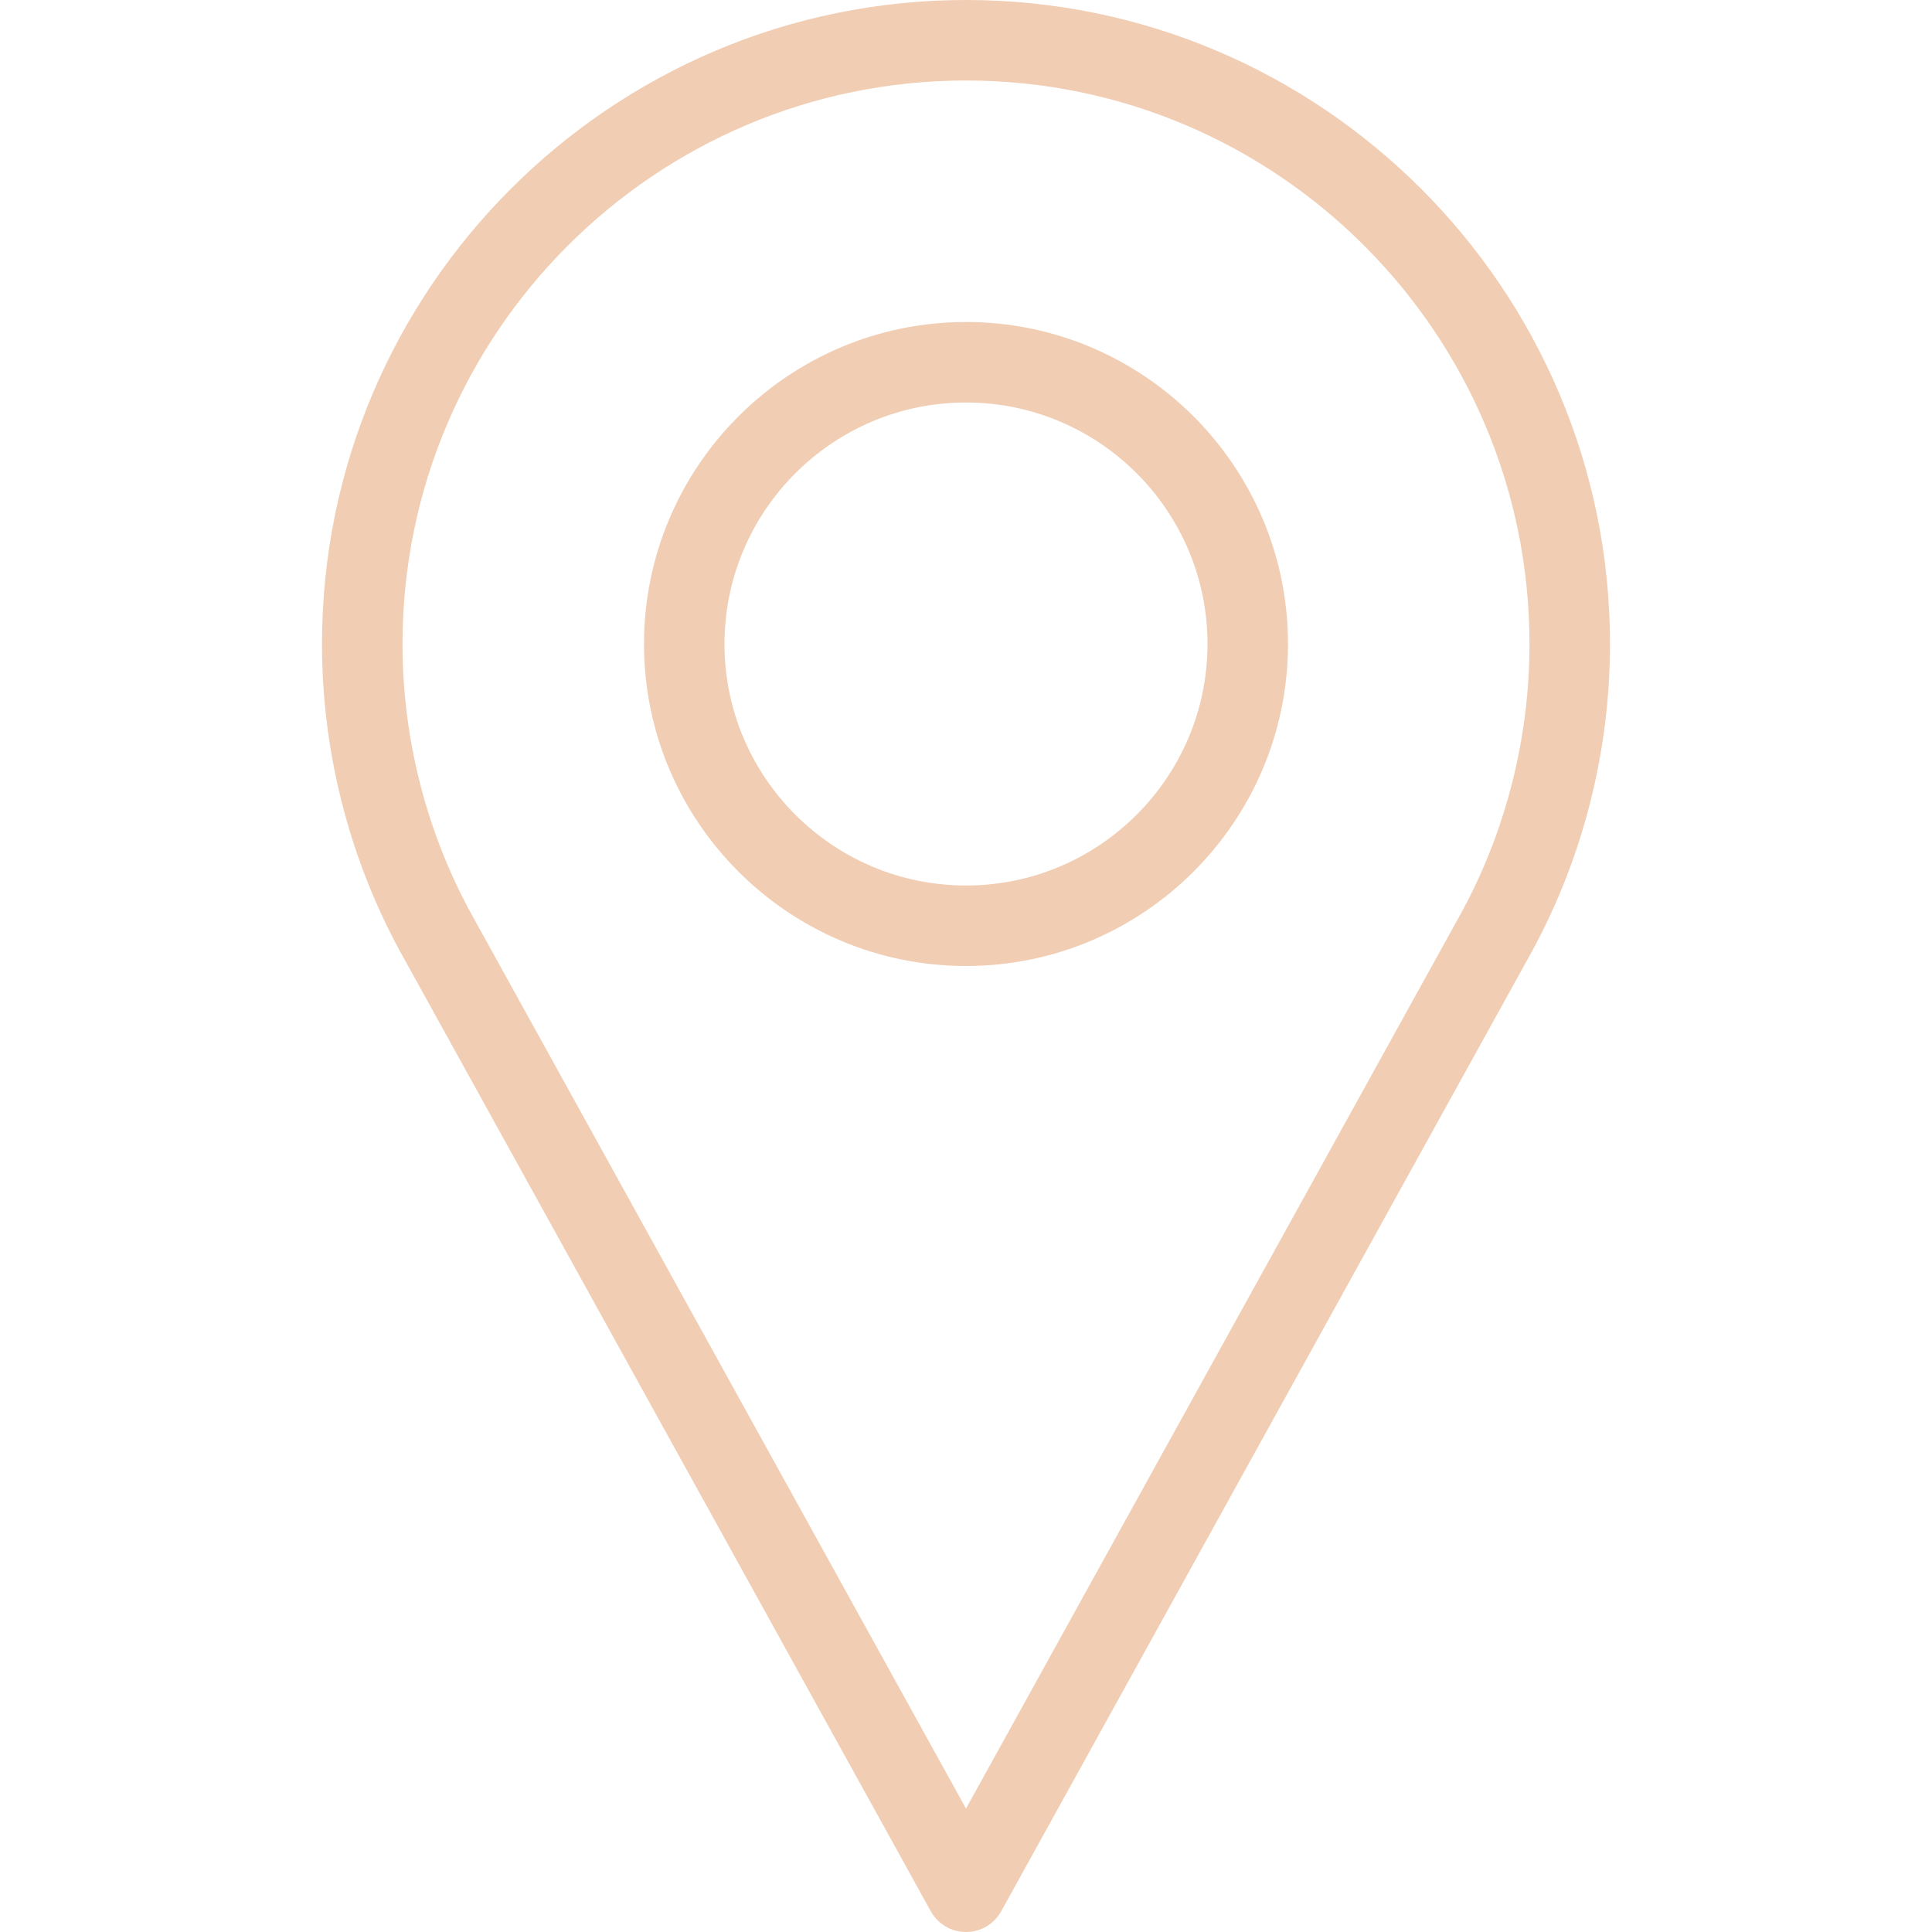
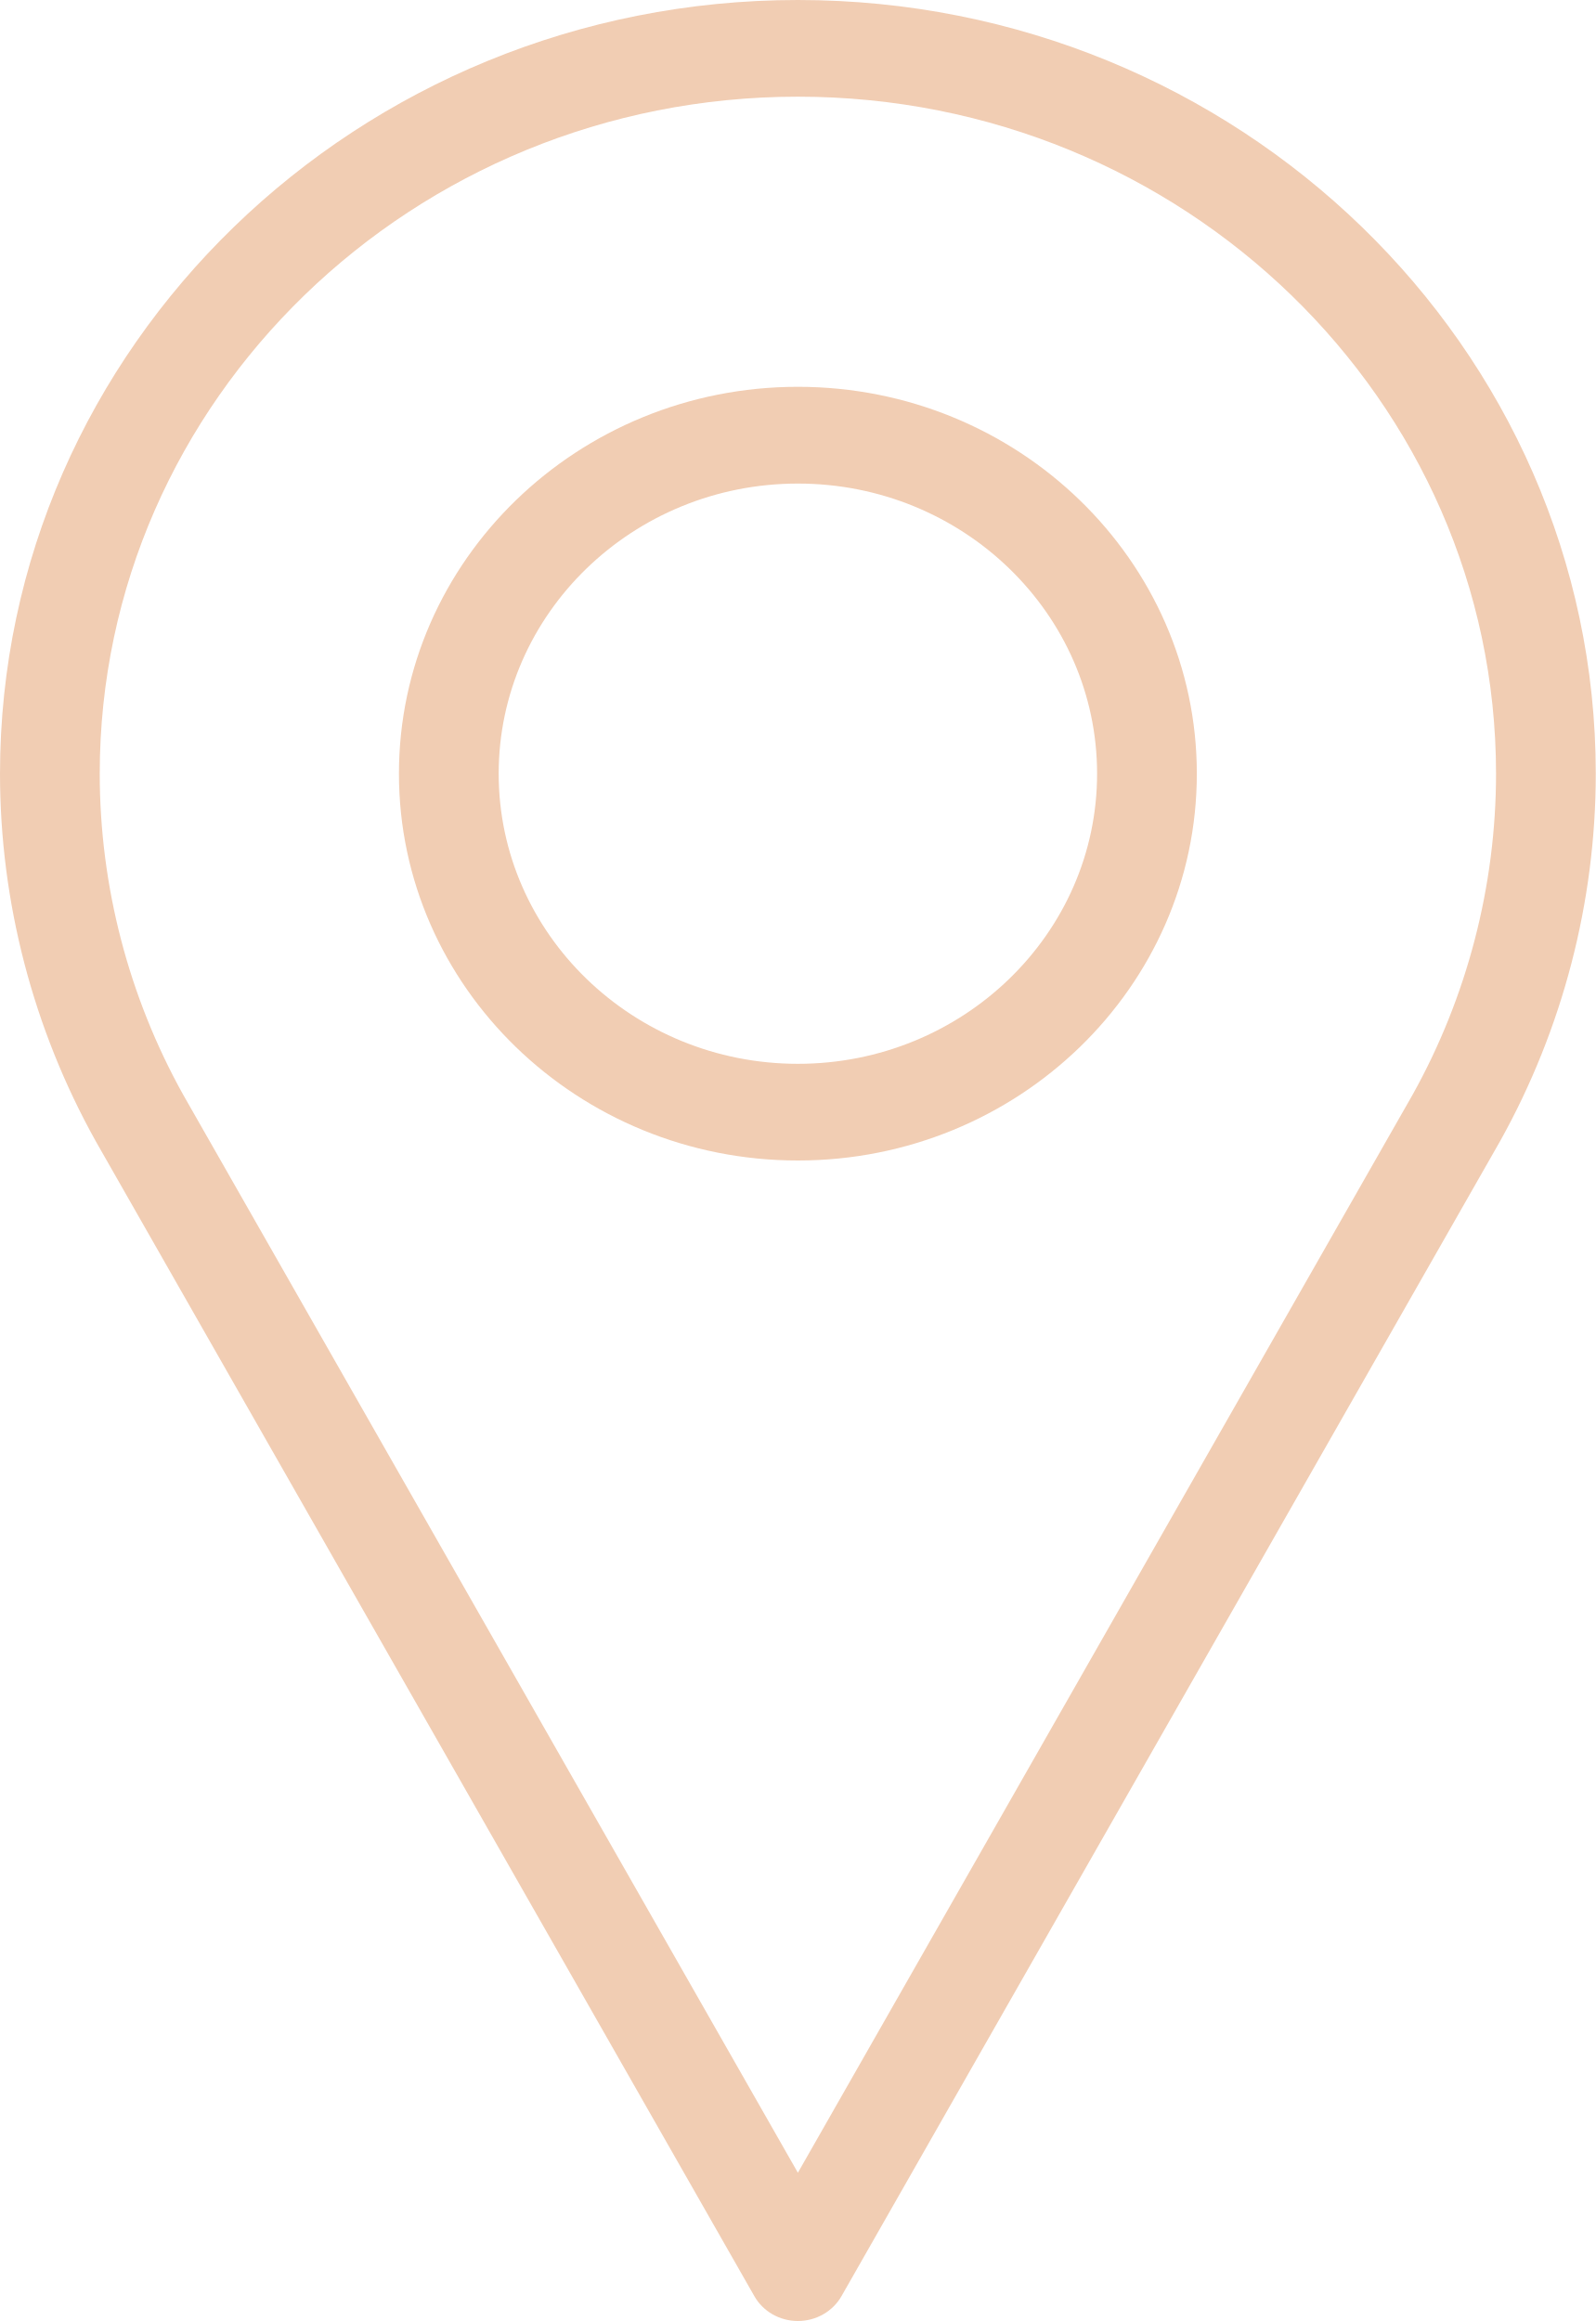
- <svg xmlns="http://www.w3.org/2000/svg" viewBox="0 0 512 512" width="512" height="512">
-   <path d="M256 0C161.896 0 85.333 76.563 85.333 170.667c0 28.25 7.063 56.26 20.49 81.104L246.667 506.5c1.875 3.396 5.448 5.5 9.333 5.5s7.458-2.104 9.333-5.5l140.896-254.813c13.375-24.76 20.438-52.771 20.438-81.021C426.667 76.563 350.104 0 256 0zm131.51 241.448L256 479.292l-131.458-237.75c-11.698-21.646-17.875-46.156-17.875-70.875 0-82.344 66.99-149.333 149.333-149.333s149.333 66.99 149.333 149.333c0 24.718-6.177 49.229-17.823 70.781z" data-original="#000000" class="active-path" data-old_color="#f1cdb3" fill="#f1cdb3" />
-   <path d="M256 85.333c-47.052 0-85.333 38.281-85.333 85.333C170.667 217.719 208.948 256 256 256s85.333-38.281 85.333-85.333S303.052 85.333 256 85.333zm0 149.334c-35.292 0-64-28.708-64-64s28.708-64 64-64 64 28.708 64 64c0 35.291-28.708 64-64 64z" data-original="#000000" class="active-path" data-old_color="#f1cdb3" fill="#f1cdb3" />
+ <svg xmlns="http://www.w3.org/2000/svg" width="22" height="32" viewBox="0 0 22 32" fill="none">
+   <path d="M11 0C4.935 0 3.05176e-05 4.785 3.05176e-05 10.667C3.05176e-05 12.432 0.455 14.183 1.321 15.736L10.399 31.656C10.519 31.869 10.75 32 11 32C11.25 32 11.481 31.869 11.602 31.656L20.683 15.73C21.545 14.183 22 12.432 22 10.667C22 4.785 17.065 0 11 0ZM19.476 15.091L11 29.956L2.527 15.096C1.773 13.743 1.375 12.212 1.375 10.667C1.375 5.52 5.693 1.333 11 1.333C16.307 1.333 20.625 5.52 20.625 10.667C20.625 12.212 20.227 13.743 19.476 15.091Z" fill="#F1CDB3" />
+   <path d="M11 5.333C7.967 5.333 5.5 7.726 5.5 10.667C5.5 13.607 7.967 16 11 16C14.033 16 16.5 13.607 16.5 10.667C16.5 7.726 14.033 5.333 11 5.333ZM11 14.667C8.725 14.667 6.875 12.872 6.875 10.667C6.875 8.461 8.725 6.667 11 6.667C13.275 6.667 15.125 8.461 15.125 10.667C15.125 12.872 13.275 14.667 11 14.667Z" fill="#F1CDB3" />
</svg>
